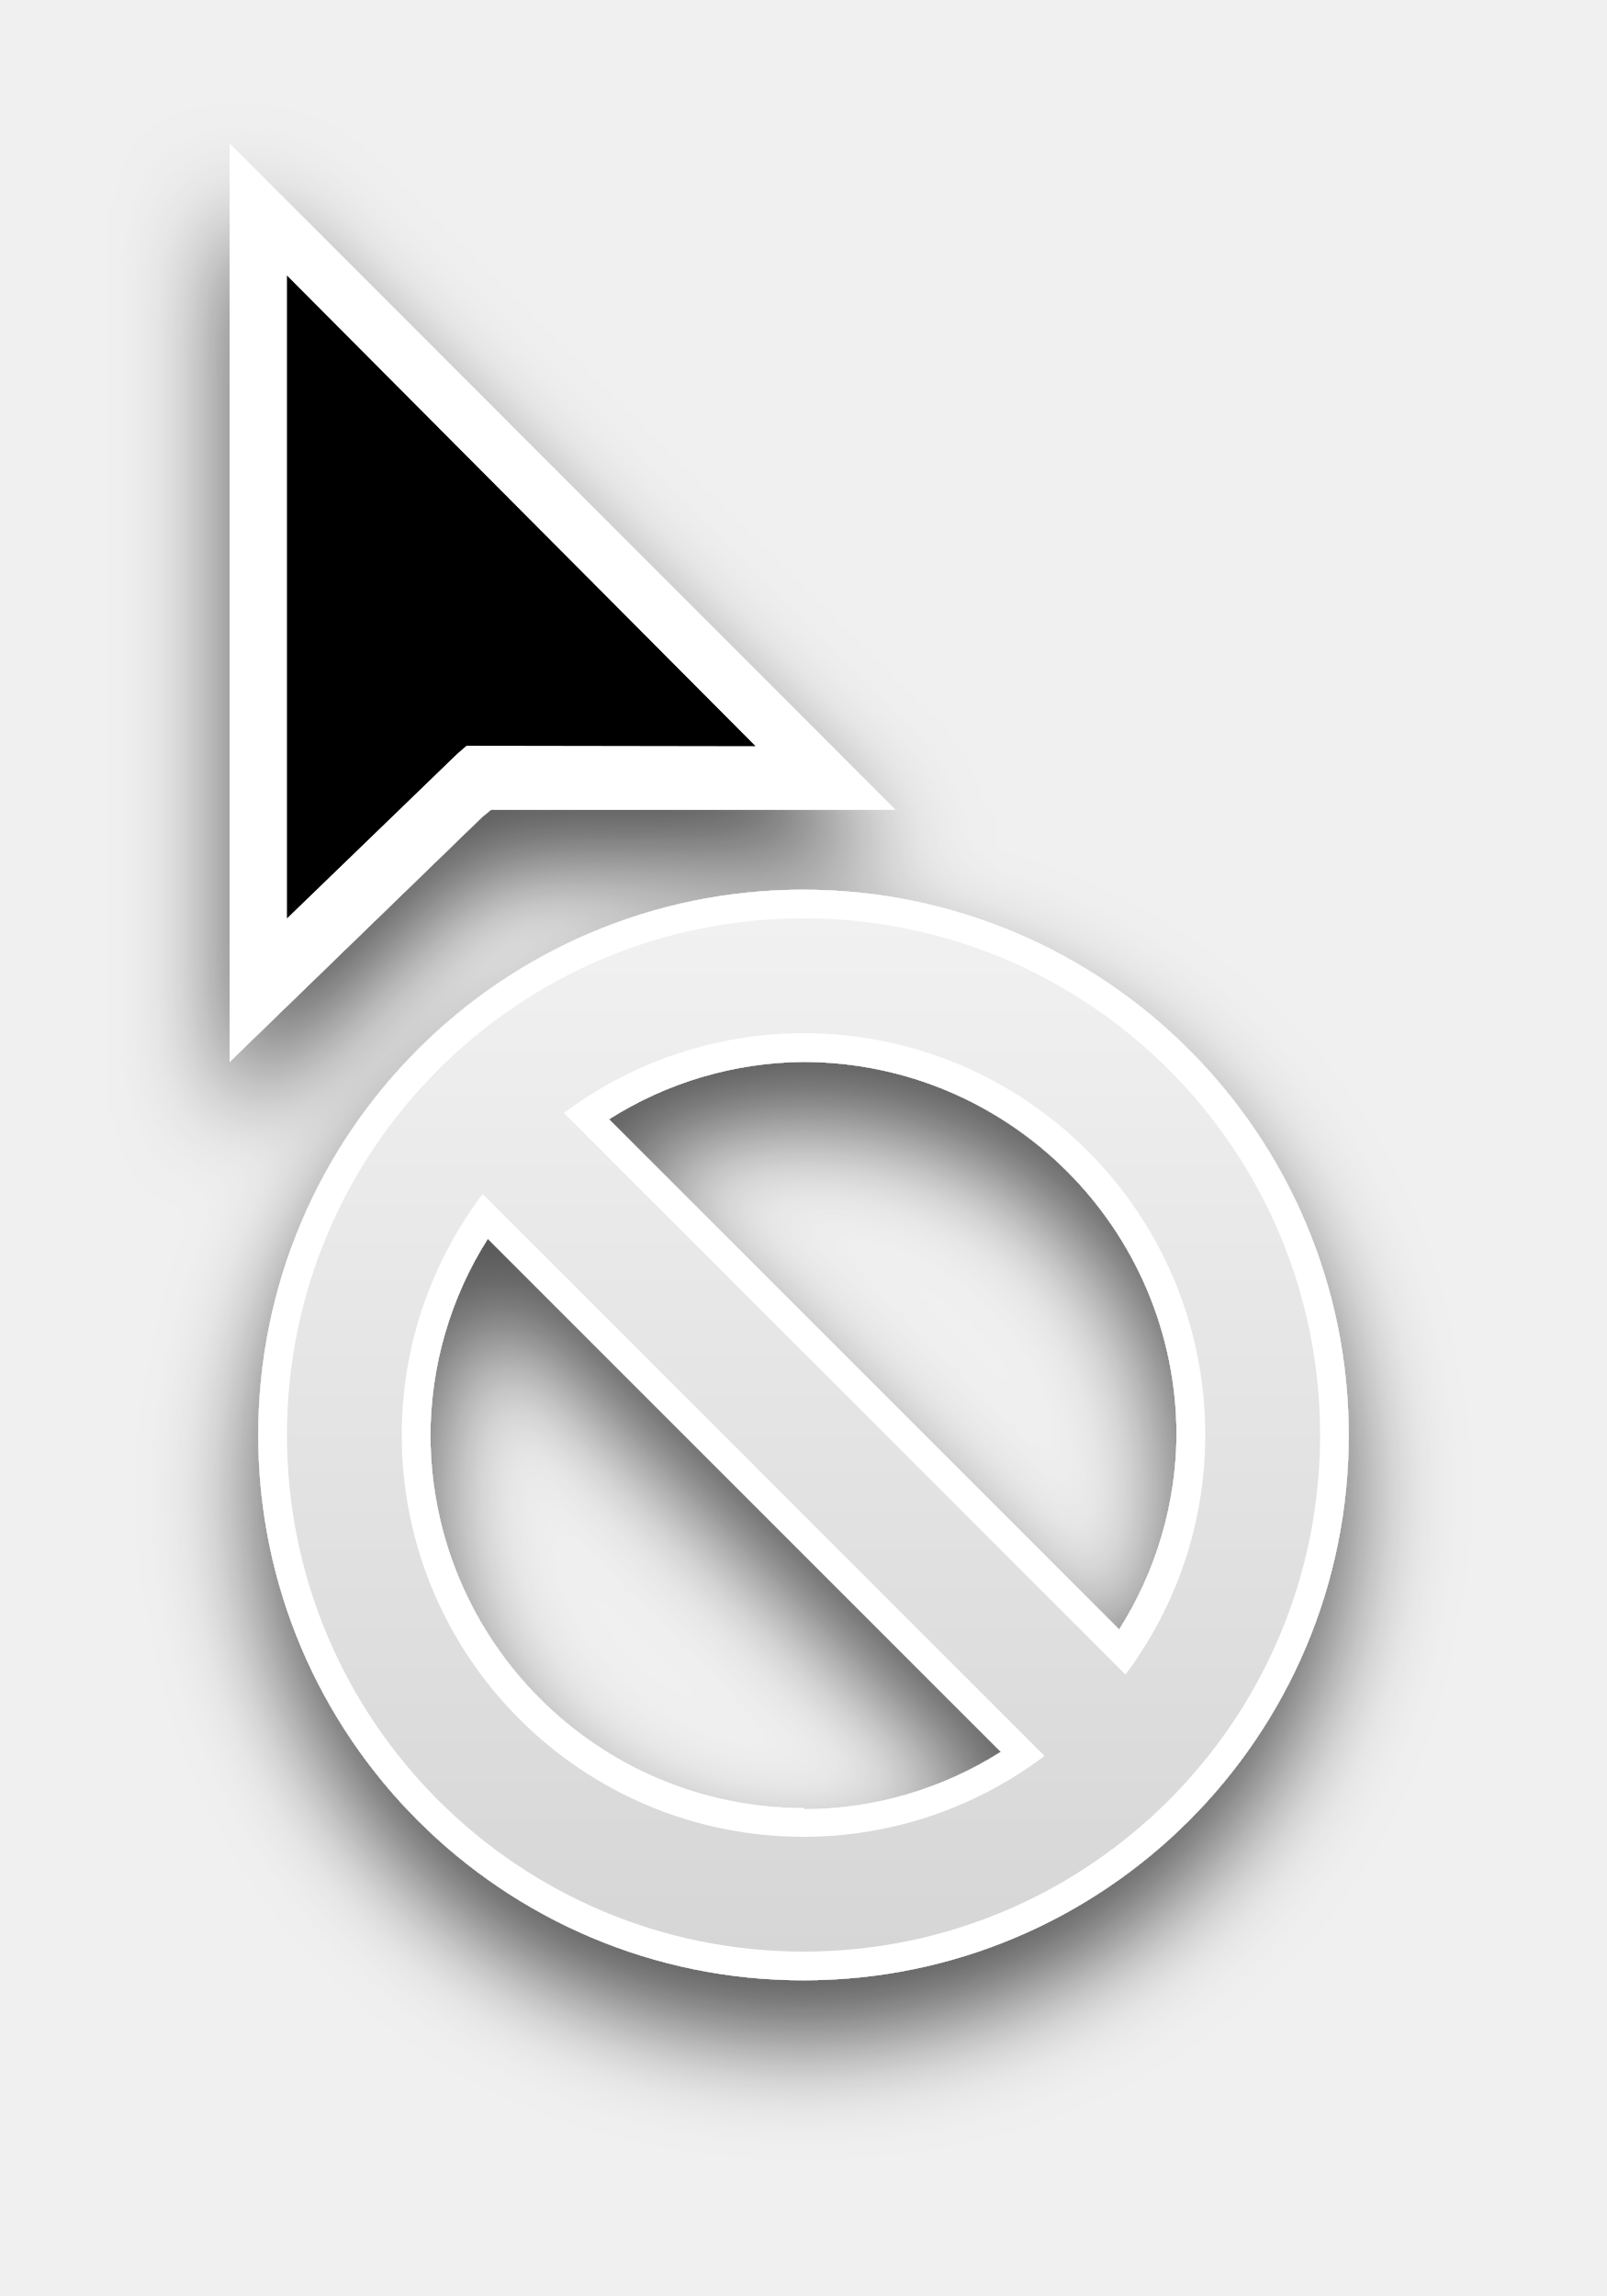
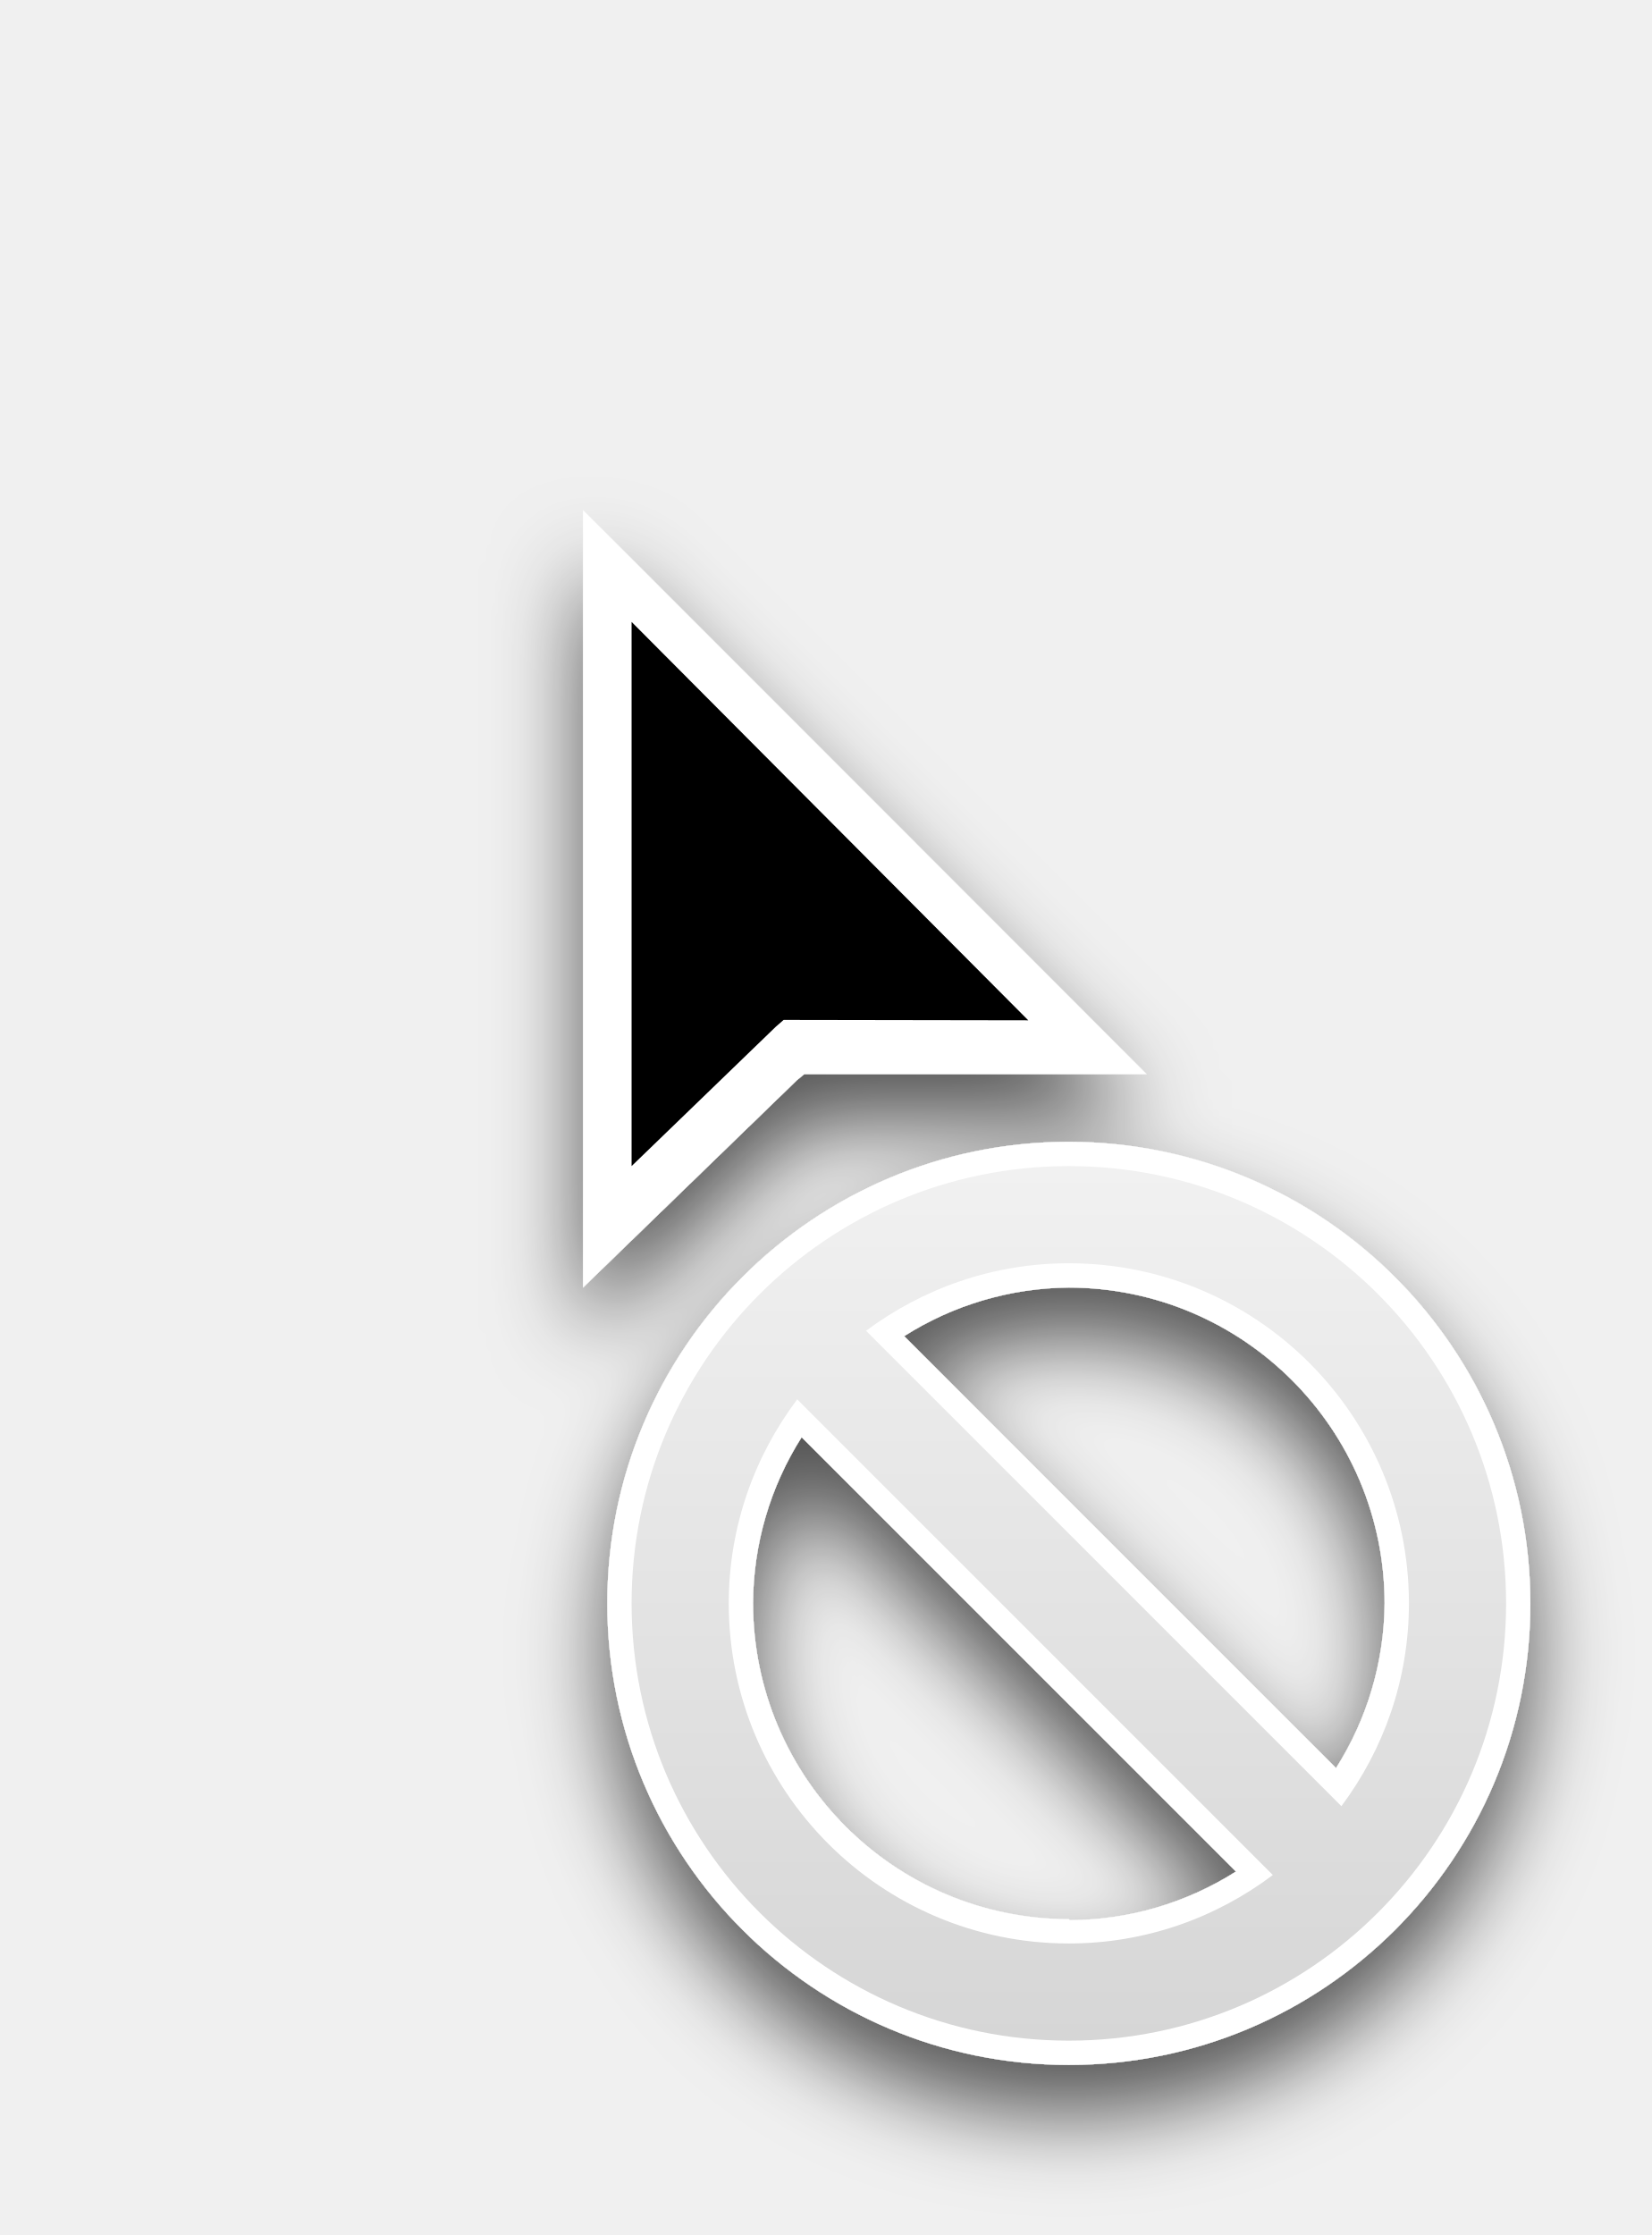
- <svg xmlns="http://www.w3.org/2000/svg" width="28" height="40" viewBox="0 0 28 40">
-   <defs>
-     <filter x="-16%" y="-6.7%" width="132%" height="119.4%" filterUnits="objectBoundingBox" id="a">
-       <feOffset dy="1" in="SourceAlpha" result="shadowOffsetOuter1" />
-       <feGaussianBlur stdDeviation=".9" in="shadowOffsetOuter1" result="shadowBlurOuter1" />
-       <feColorMatrix values="0 0 0 0 0 0 0 0 0 0 0 0 0 0 0 0 0 0 0.65 0" in="shadowBlurOuter1" result="shadowMatrixOuter1" />
-       <feMerge>
-         <feMergeNode in="shadowMatrixOuter1" />
-         <feMergeNode in="SourceGraphic" />
-       </feMerge>
-     </filter>
-     <linearGradient x1="50%" y1="0%" x2="50%" y2="100%" id="b">
-       <stop stop-color="#F1F1F1" offset="0%" />
-       <stop stop-color="#D6D6D6" offset="100%" />
-     </linearGradient>
-   </defs>
-   <g filter="url(#a)" transform="translate(4 2)" fill="none" fill-rule="evenodd">
-     <path d="M10 13.5a9.5 9.5 0 1 0 9.5 9.5 9.51 9.51 0 0 0-9.5-9.5zm-3.39 4a6.42 6.42 0 0 1 3.39-1 6.51 6.51 0 0 1 6.5 6.5 6.42 6.42 0 0 1-1 3.39L6.61 17.5zm3.39 12A6.51 6.51 0 0 1 3.5 23a6.42 6.42 0 0 1 1-3.42l8.94 8.94a6.42 6.42 0 0 1-3.42 1L10 29.5z" fill="#FFF" fill-rule="nonzero" />
-     <path d="M1 10a9 9 0 1 0 18.001-.001A9 9 0 0 0 1 10zm4.826-5.61A6.963 6.963 0 0 1 10 3a7 7 0 0 1 7 7c0 1.567-.52 3.008-1.39 4.174L5.826 4.39zM3 10c0-1.578.529-3.029 1.409-4.199l9.79 9.79A6.96 6.96 0 0 1 10 17a7 7 0 0 1-7-7z" fill="url(#b)" transform="translate(0 13)" />
-     <path fill="#FFF" d="M0 16.5V.5l11.6 11.608H4.554l-.152.124z" />
-     <path fill="#000" d="M1 2.8V14l2.969-2.87.16-.138L9.165 11z" />
+ <svg xmlns="http://www.w3.org/2000/svg" height="46" viewBox="0 0 34 46" width="34">
+   <filter id="a" height="132.7%" width="154%" x="-27%" y="-16.4%">
+     <feOffset dx="0" dy="1" in="SourceAlpha" result="shadowOffsetOuter1" />
+     <feGaussianBlur in="shadowOffsetOuter1" result="shadowBlurOuter1" stdDeviation=".9" />
+     <feColorMatrix in="shadowBlurOuter1" result="shadowMatrixOuter1" type="matrix" values="0 0 0 0 0   0 0 0 0 0   0 0 0 0 0  0 0 0 0.65 0" />
+     <feMerge>
+       <feMergeNode in="shadowMatrixOuter1" />
+       <feMergeNode in="SourceGraphic" />
+     </feMerge>
+   </filter>
+   <linearGradient id="b" x1="50%" x2="50%" y1="0%" y2="100%">
+     <stop offset="0" stop-color="#f1f1f1" />
+     <stop offset="1" stop-color="#d6d6d6" />
+   </linearGradient>
+   <g fill="none" fill-rule="evenodd" filter="url(#a)" transform="translate(12 10)">
+     <g transform="translate(0 13)">
+       <path d="m10 .5c-5.247 0-9.5 4.253-9.5 9.5 0 5.247 4.253 9.5 9.5 9.5 5.247 0 9.5-4.253 9.5-9.5-.006-5.244-4.256-9.494-9.5-9.5zm-3.39 4c1.014-.644 2.189-.99 3.39-1 3.588.006 6.494 2.912 6.5 6.5-.01 1.201-.356 2.376-1 3.39zm3.39 12c-3.588-.006-6.494-2.912-6.5-6.5.004-1.212.351-2.397 1-3.42l8.94 8.94c-1.023.649-2.208.996-3.42 1z" fill="#fff" fill-rule="nonzero" />
+       <path d="m1 10c0 4.97 4.03 9 9 9s9-4.03 9-9c0-4.971-4.03-9-9-9s-9 4.029-9 9zm4.826-5.61c1.167-.869 2.608-1.39 4.174-1.39 3.866 0 7 3.134 7 7 0 1.567-.52 3.008-1.39 4.174zm-2.826 5.61c0-1.578.529-3.029 1.409-4.199l9.79 9.79c-1.171.881-2.622 1.409-4.199 1.409-3.866 0-7-3.134-7-7z" fill="url(#b)" />
+     </g>
+     <path d="m0 16.5v-16l11.6 11.608h-7.046l-.151.124z" fill="#fff" />
+     <path d="m1 2.8v11.2l2.969-2.869.16-.139 5.036.008z" fill="#000" />
  </g>
</svg>
